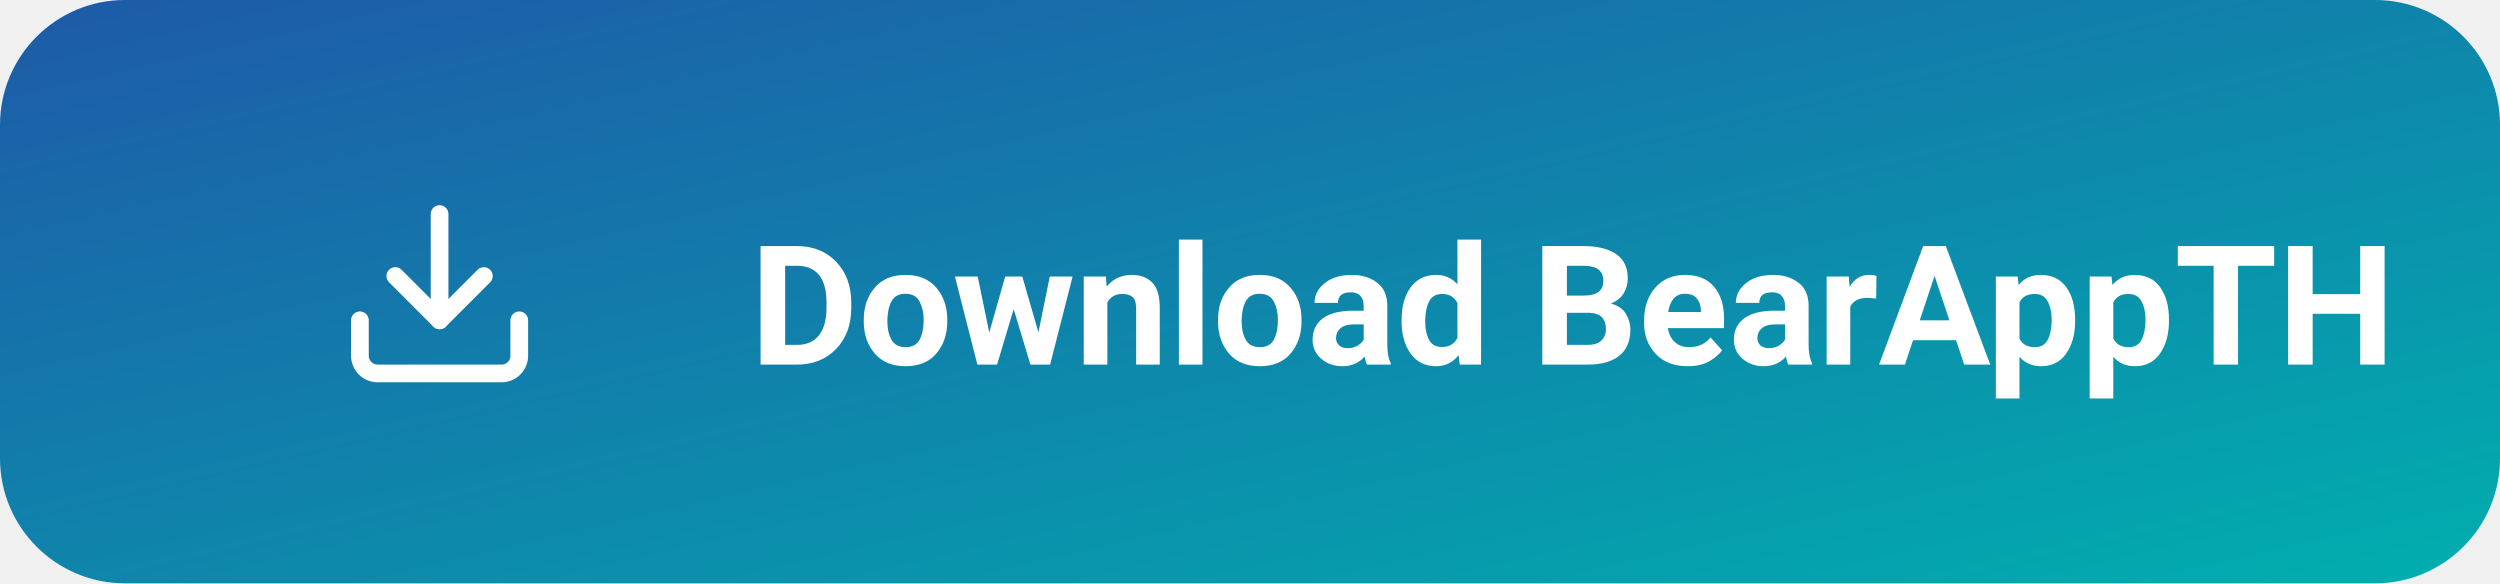
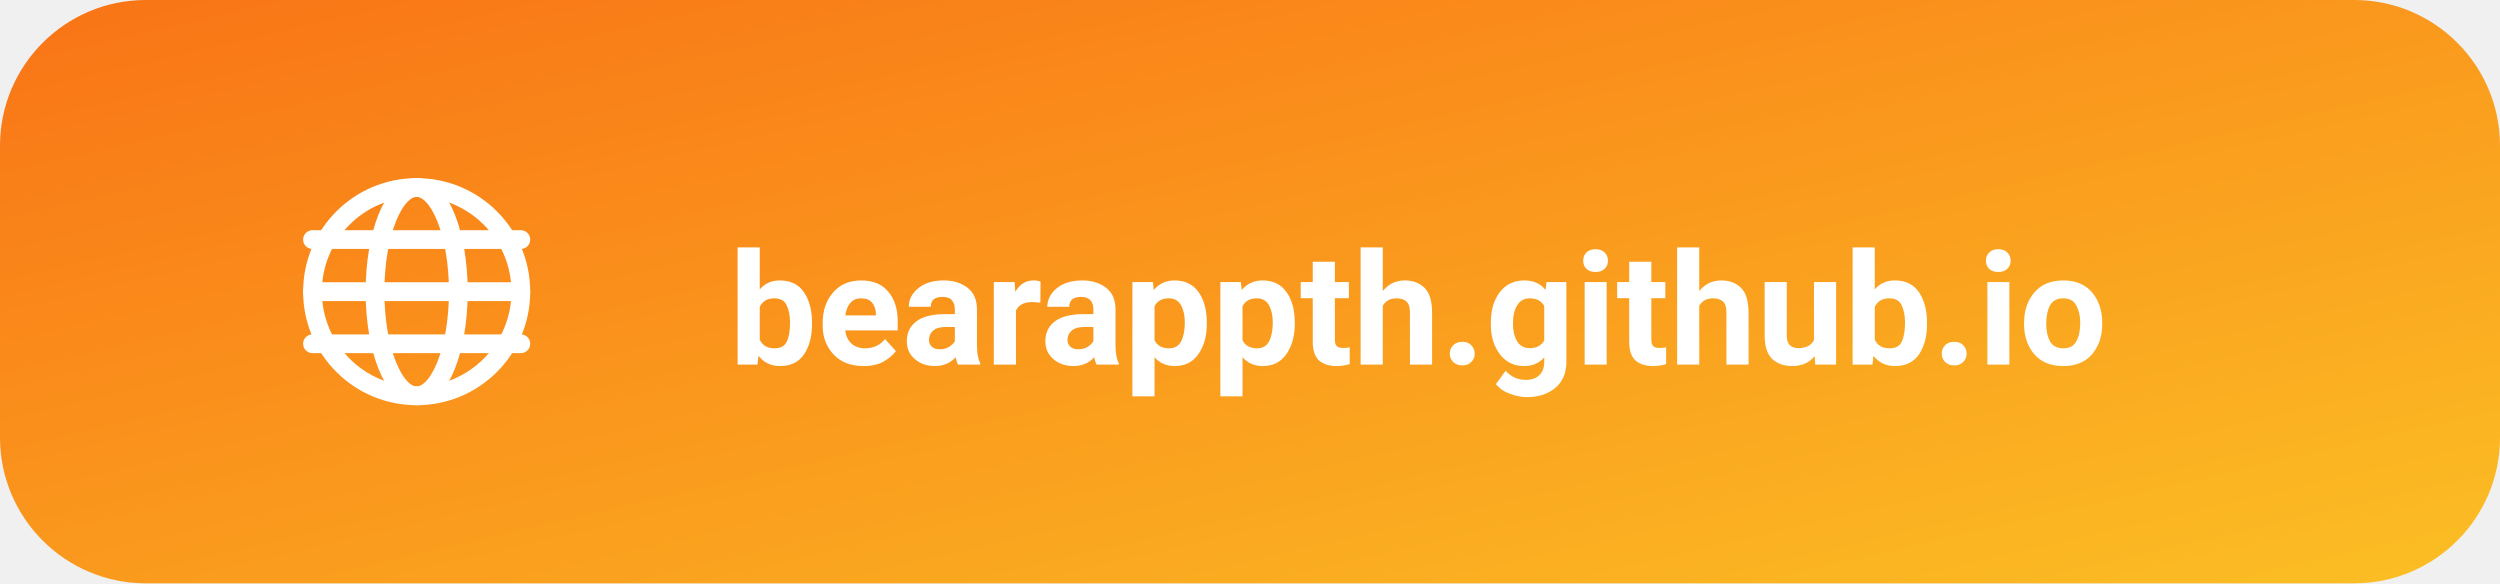
<svg xmlns="http://www.w3.org/2000/svg" width="240" height="56" viewBox="0 0 240 56">
  <defs>
-     <linearGradient id="gradient" x1="0%" y1="0%" x2="100%" y2="100%">
-       <stop offset="0%" stop-color="#1E5AA8" />
-       <stop offset="100%" stop-color="#00AFAE" />
+     <linearGradient id="btnGrad" x1="0%" y1="0%" x2="100%" y2="100%">
+       <stop offset="0%" stop-color="#F97316" />
+       <stop offset="100%" stop-color="#FBBF24" />
    </linearGradient>
  </defs>
-   <rect x="0" y="0" width="240" height="56" rx="12" ry="12" fill="url(#gradient)" />
-   <g transform="translate(32 18) scale(0.85)" stroke="white" stroke-width="2" fill="none" stroke-linecap="round" stroke-linejoin="round">
-     <path d="M21 15v4a2 2 0 0 1-2 2H5a2 2 0 0 1-2-2v-4" />
-     <polyline points="7 10 12 15 17 10" />
-     <line x1="12" y1="15" x2="12" y2="3" />
+   <rect x="0" y="0" width="240" height="56" rx="14" fill="url(#btnGrad)" />
+   <g transform="translate(28 16)" stroke="white" stroke-width="1.8" fill="none" stroke-linecap="round" stroke-linejoin="round">
+     <circle cx="12" cy="12" r="10" />
+     <ellipse cx="12" cy="12" rx="4" ry="10" />
+     <line x1="2" y1="12" x2="22" y2="12" />
+     <line x1="2" y1="7" x2="22" y2="7" />
+     <line x1="2" y1="17" x2="22" y2="17" />
  </g>
-   <text x="72" y="35" fill="white" font-size="16" font-weight="600" font-family="-apple-system,BlinkMacSystemFont,'Segoe UI',Roboto,Ubuntu,sans-serif">
-         Download BearAppTH
-     </text>
+   <text x="70" y="35" fill="white" font-size="15" font-weight="700" font-family="-apple-system,BlinkMacSystemFont,'Segoe UI',Roboto,Ubuntu,sans-serif">
+     bearappth.github.io
+   </text>
</svg>
